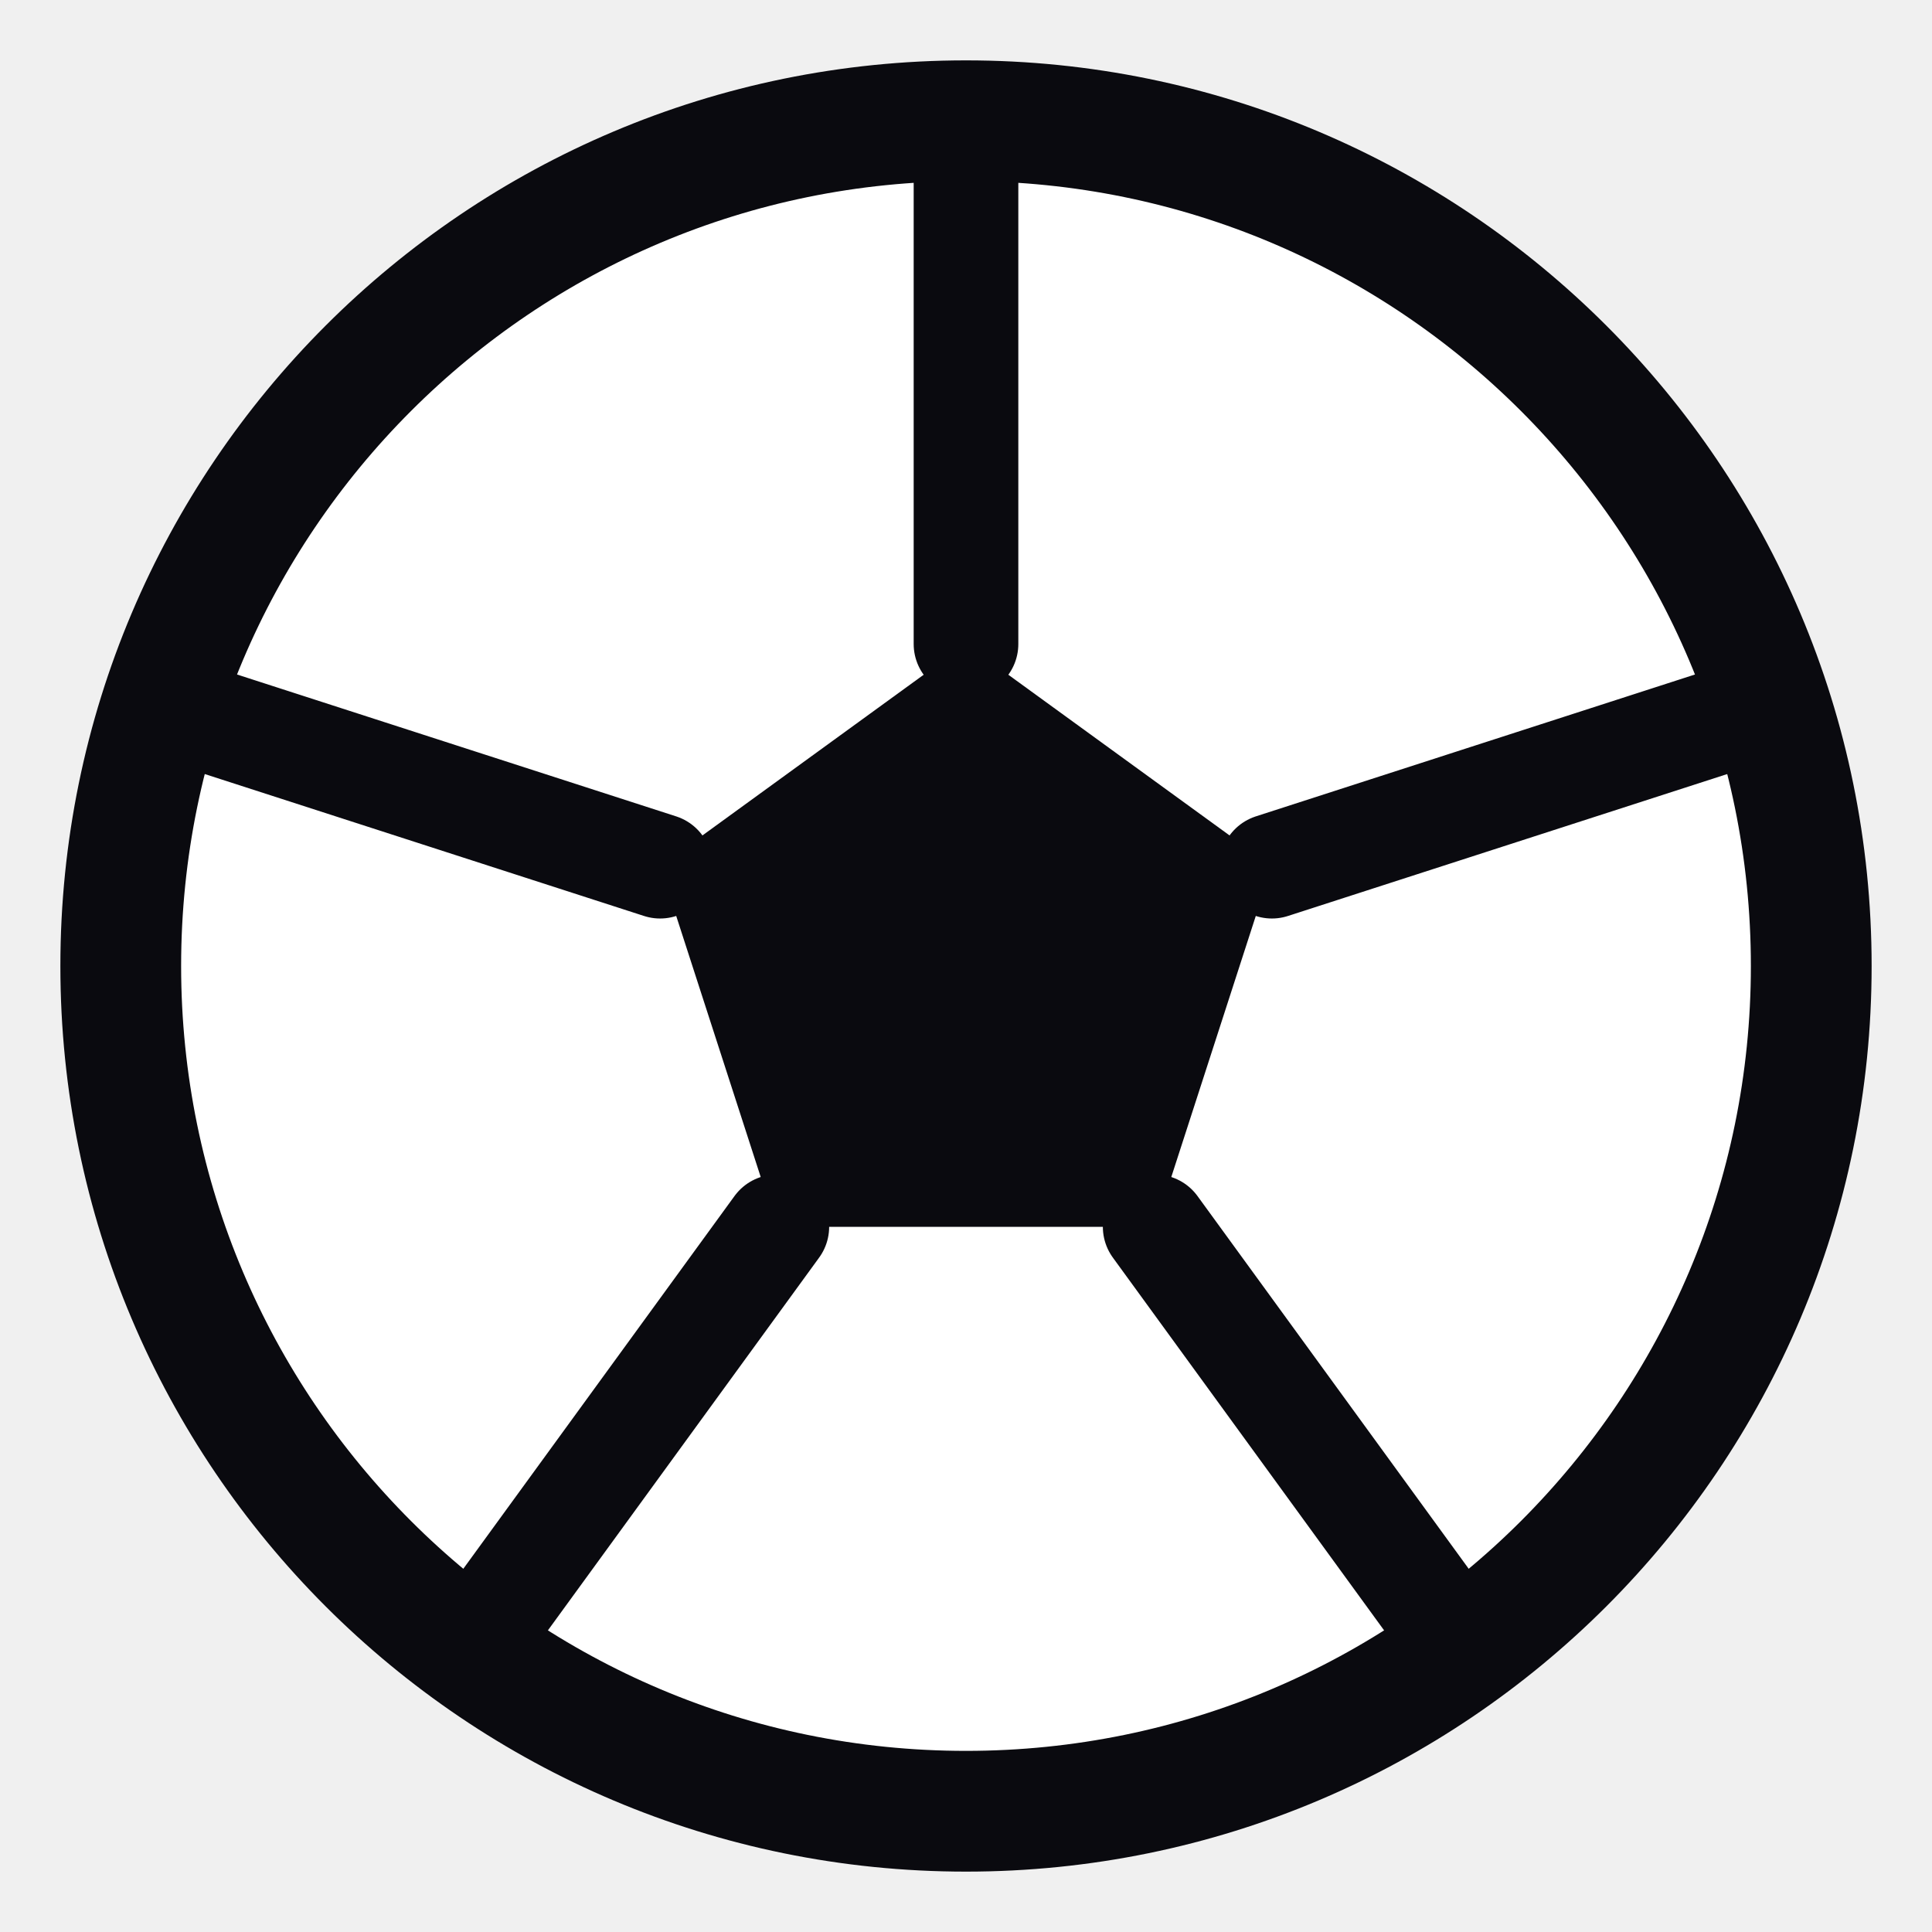
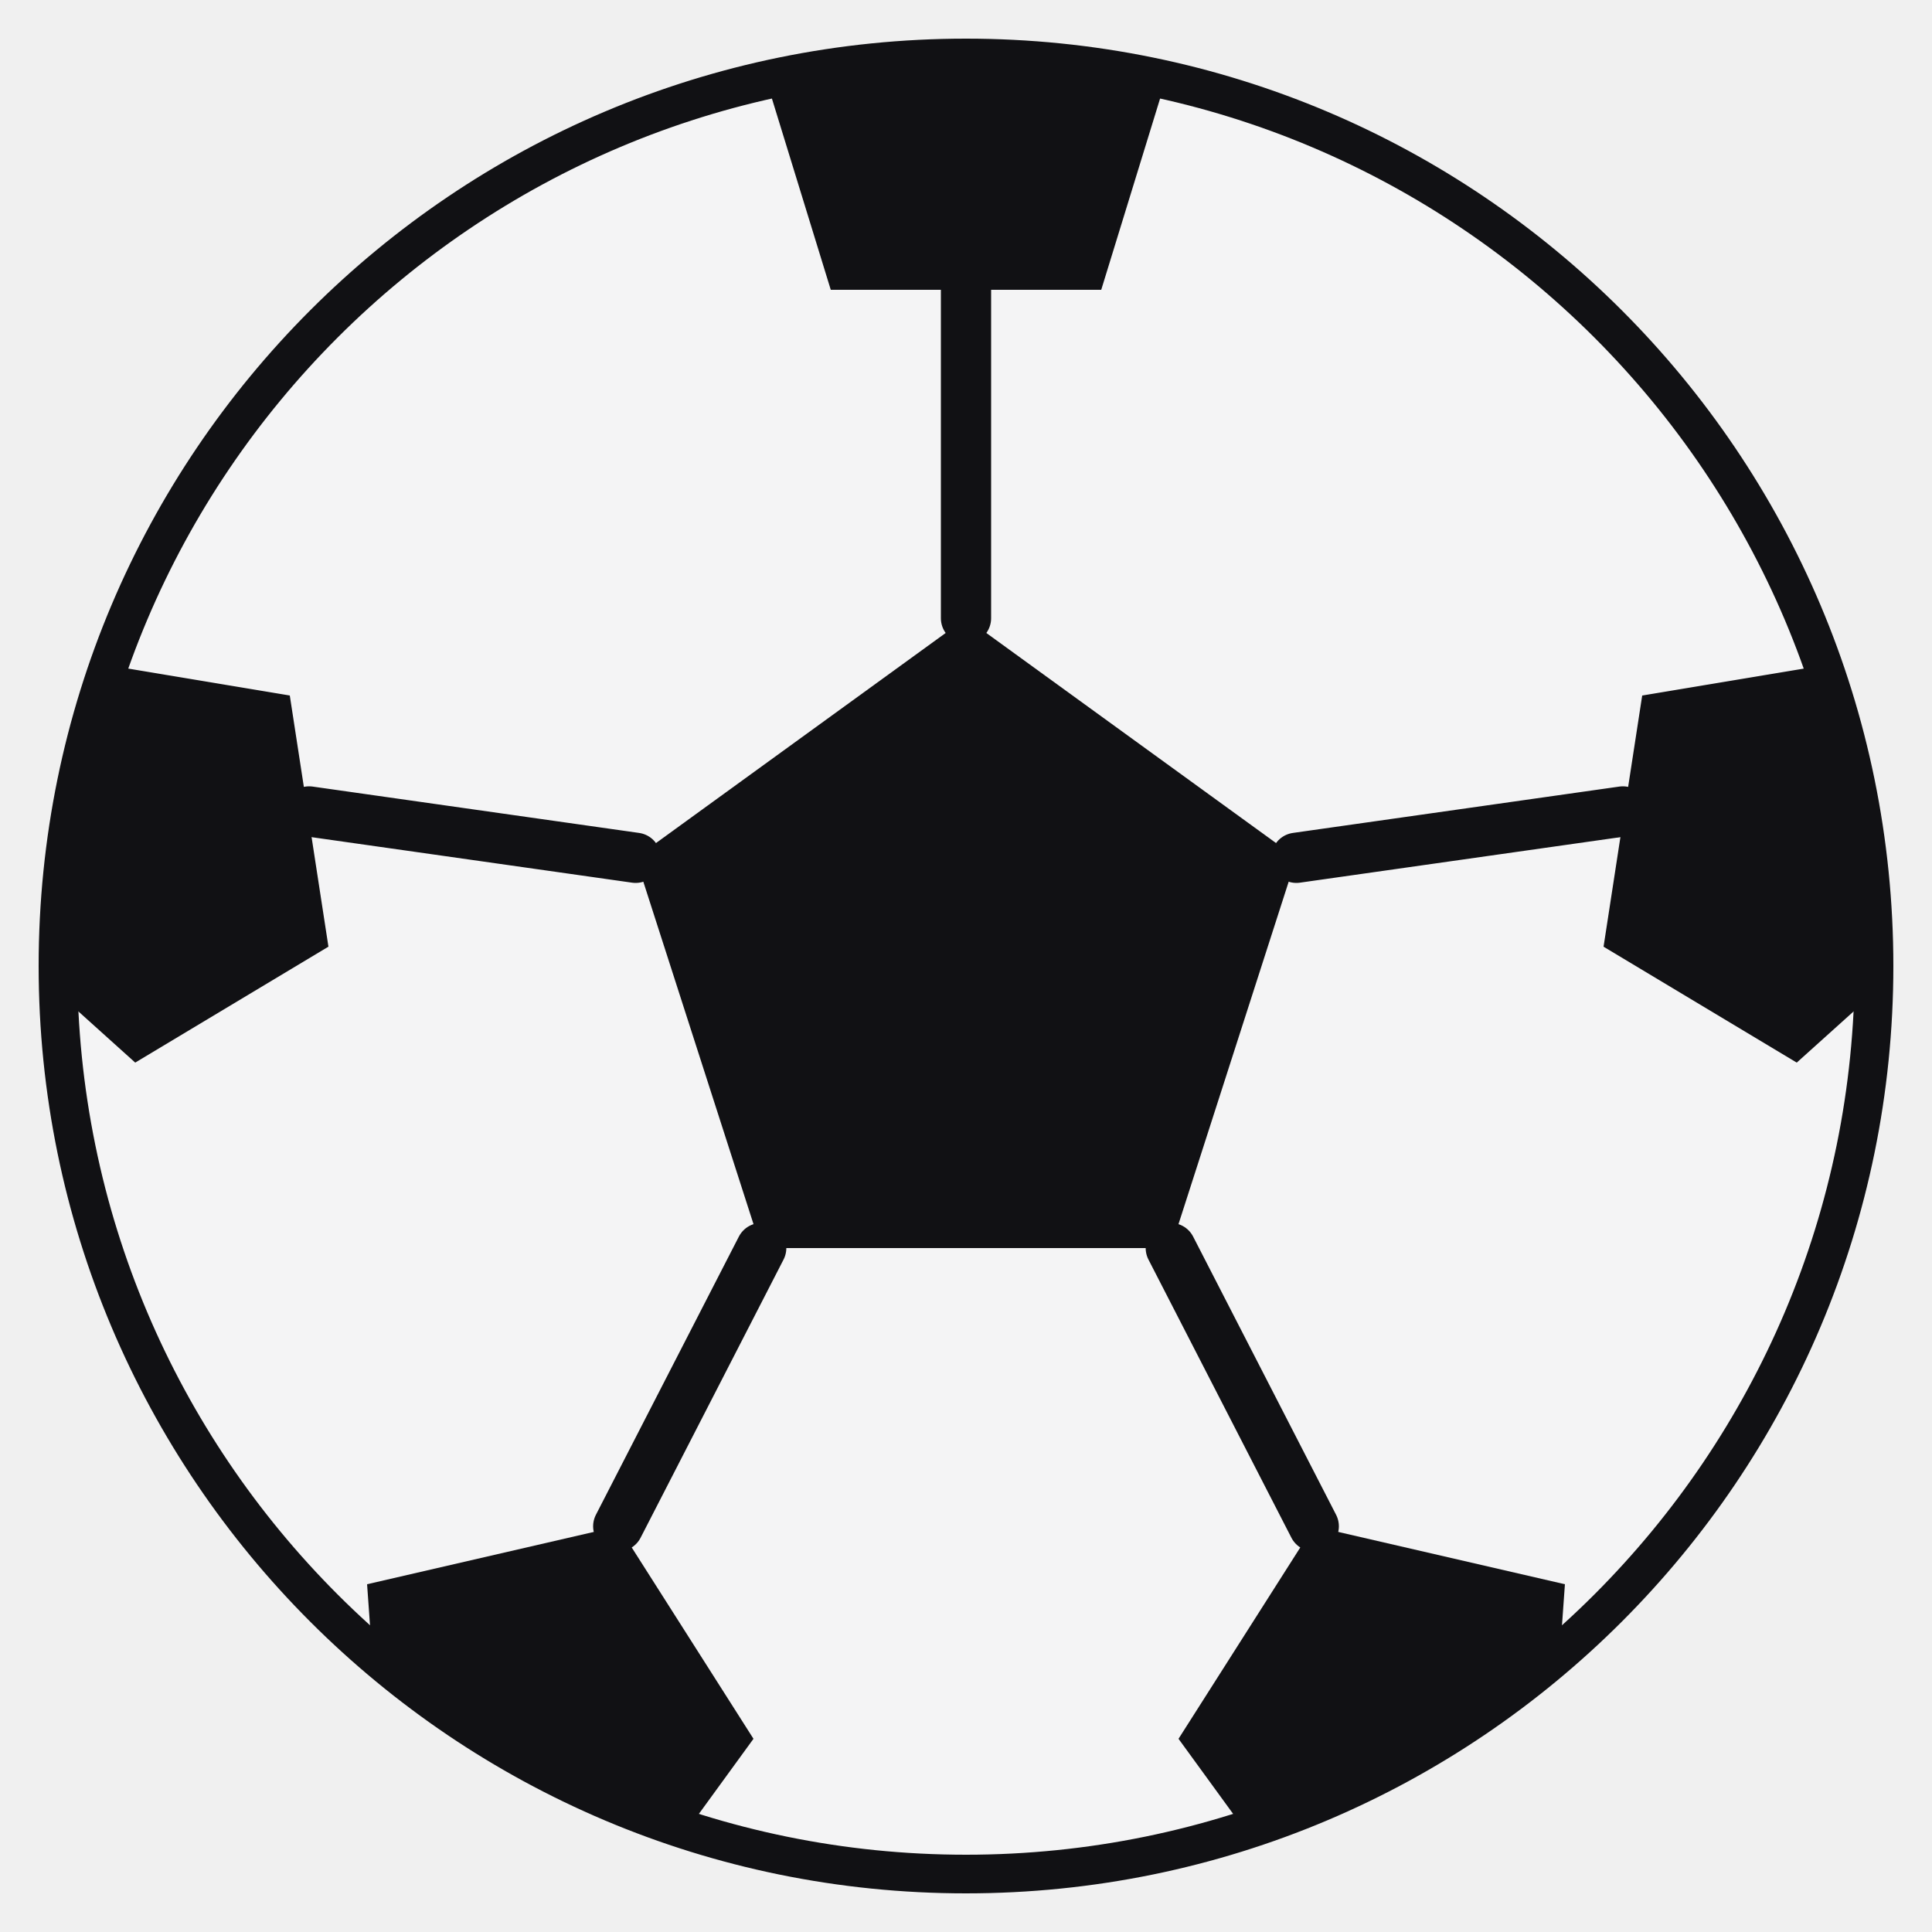
- <svg xmlns="http://www.w3.org/2000/svg" viewBox="0 0 24 24">
-   <circle cx="12" cy="12" r="10.5" fill="#ffffff" stroke="#0a0a0f" stroke-width="1.5" />
-   <polygon points="12,8 15.8,10.76 14.35,15.24 9.65,15.24 8.2,10.76" fill="#0a0a0f" />
-   <path d="M12 8V1.5M15.8 10.76l6.19-2M14.35 15.24l3.82 5.25M9.65 15.24l-3.82 5.25M8.2 10.76l-6.19-2" stroke="#0a0a0f" stroke-width="1.3" stroke-linecap="round" fill="none" />
+ <svg xmlns="http://www.w3.org/2000/svg" viewBox="0 0 100 100">
+   <defs>
+     <clipPath id="kx-ball">
+       <circle cx="50" cy="50" r="47" />
+     </clipPath>
+   </defs>
+   <circle cx="50" cy="50" r="47" fill="#f4f4f5" />
+   <g clip-path="url(#kx-ball)" fill="#111114">
+     <polygon points="50,32 67.1,44.4 60.6,64.6 39.4,64.6 32.9,44.4" />
+     <polygon points="50,-6 61,2 57,15 43,15 39,2" />
+     <polygon points="97,34 103,46 93,55 83,49 85,36" />
+     <polygon points="80,96 69,101 61,90 68,79 81,82" />
+     <polygon points="20,96 19,82 32,79 39,90 31,101" />
+     <polygon points="3,34 15,36 17,49 7,55 -3,46" />
+   </g>
+   <g stroke="#111114" stroke-width="2.6" stroke-linecap="round">
+     <line x1="50" y1="32" x2="50" y2="15" />
+     <line x1="67.1" y1="44.4" x2="84" y2="42" />
+     <line x1="60.6" y1="64.6" x2="68" y2="79" />
+     <line x1="39.4" y1="64.6" x2="32" y2="79" />
+     <line x1="32.9" y1="44.4" x2="16" y2="42" />
+   </g>
+   <circle cx="50" cy="50" r="47" fill="none" stroke="#111114" stroke-width="2" />
</svg>
